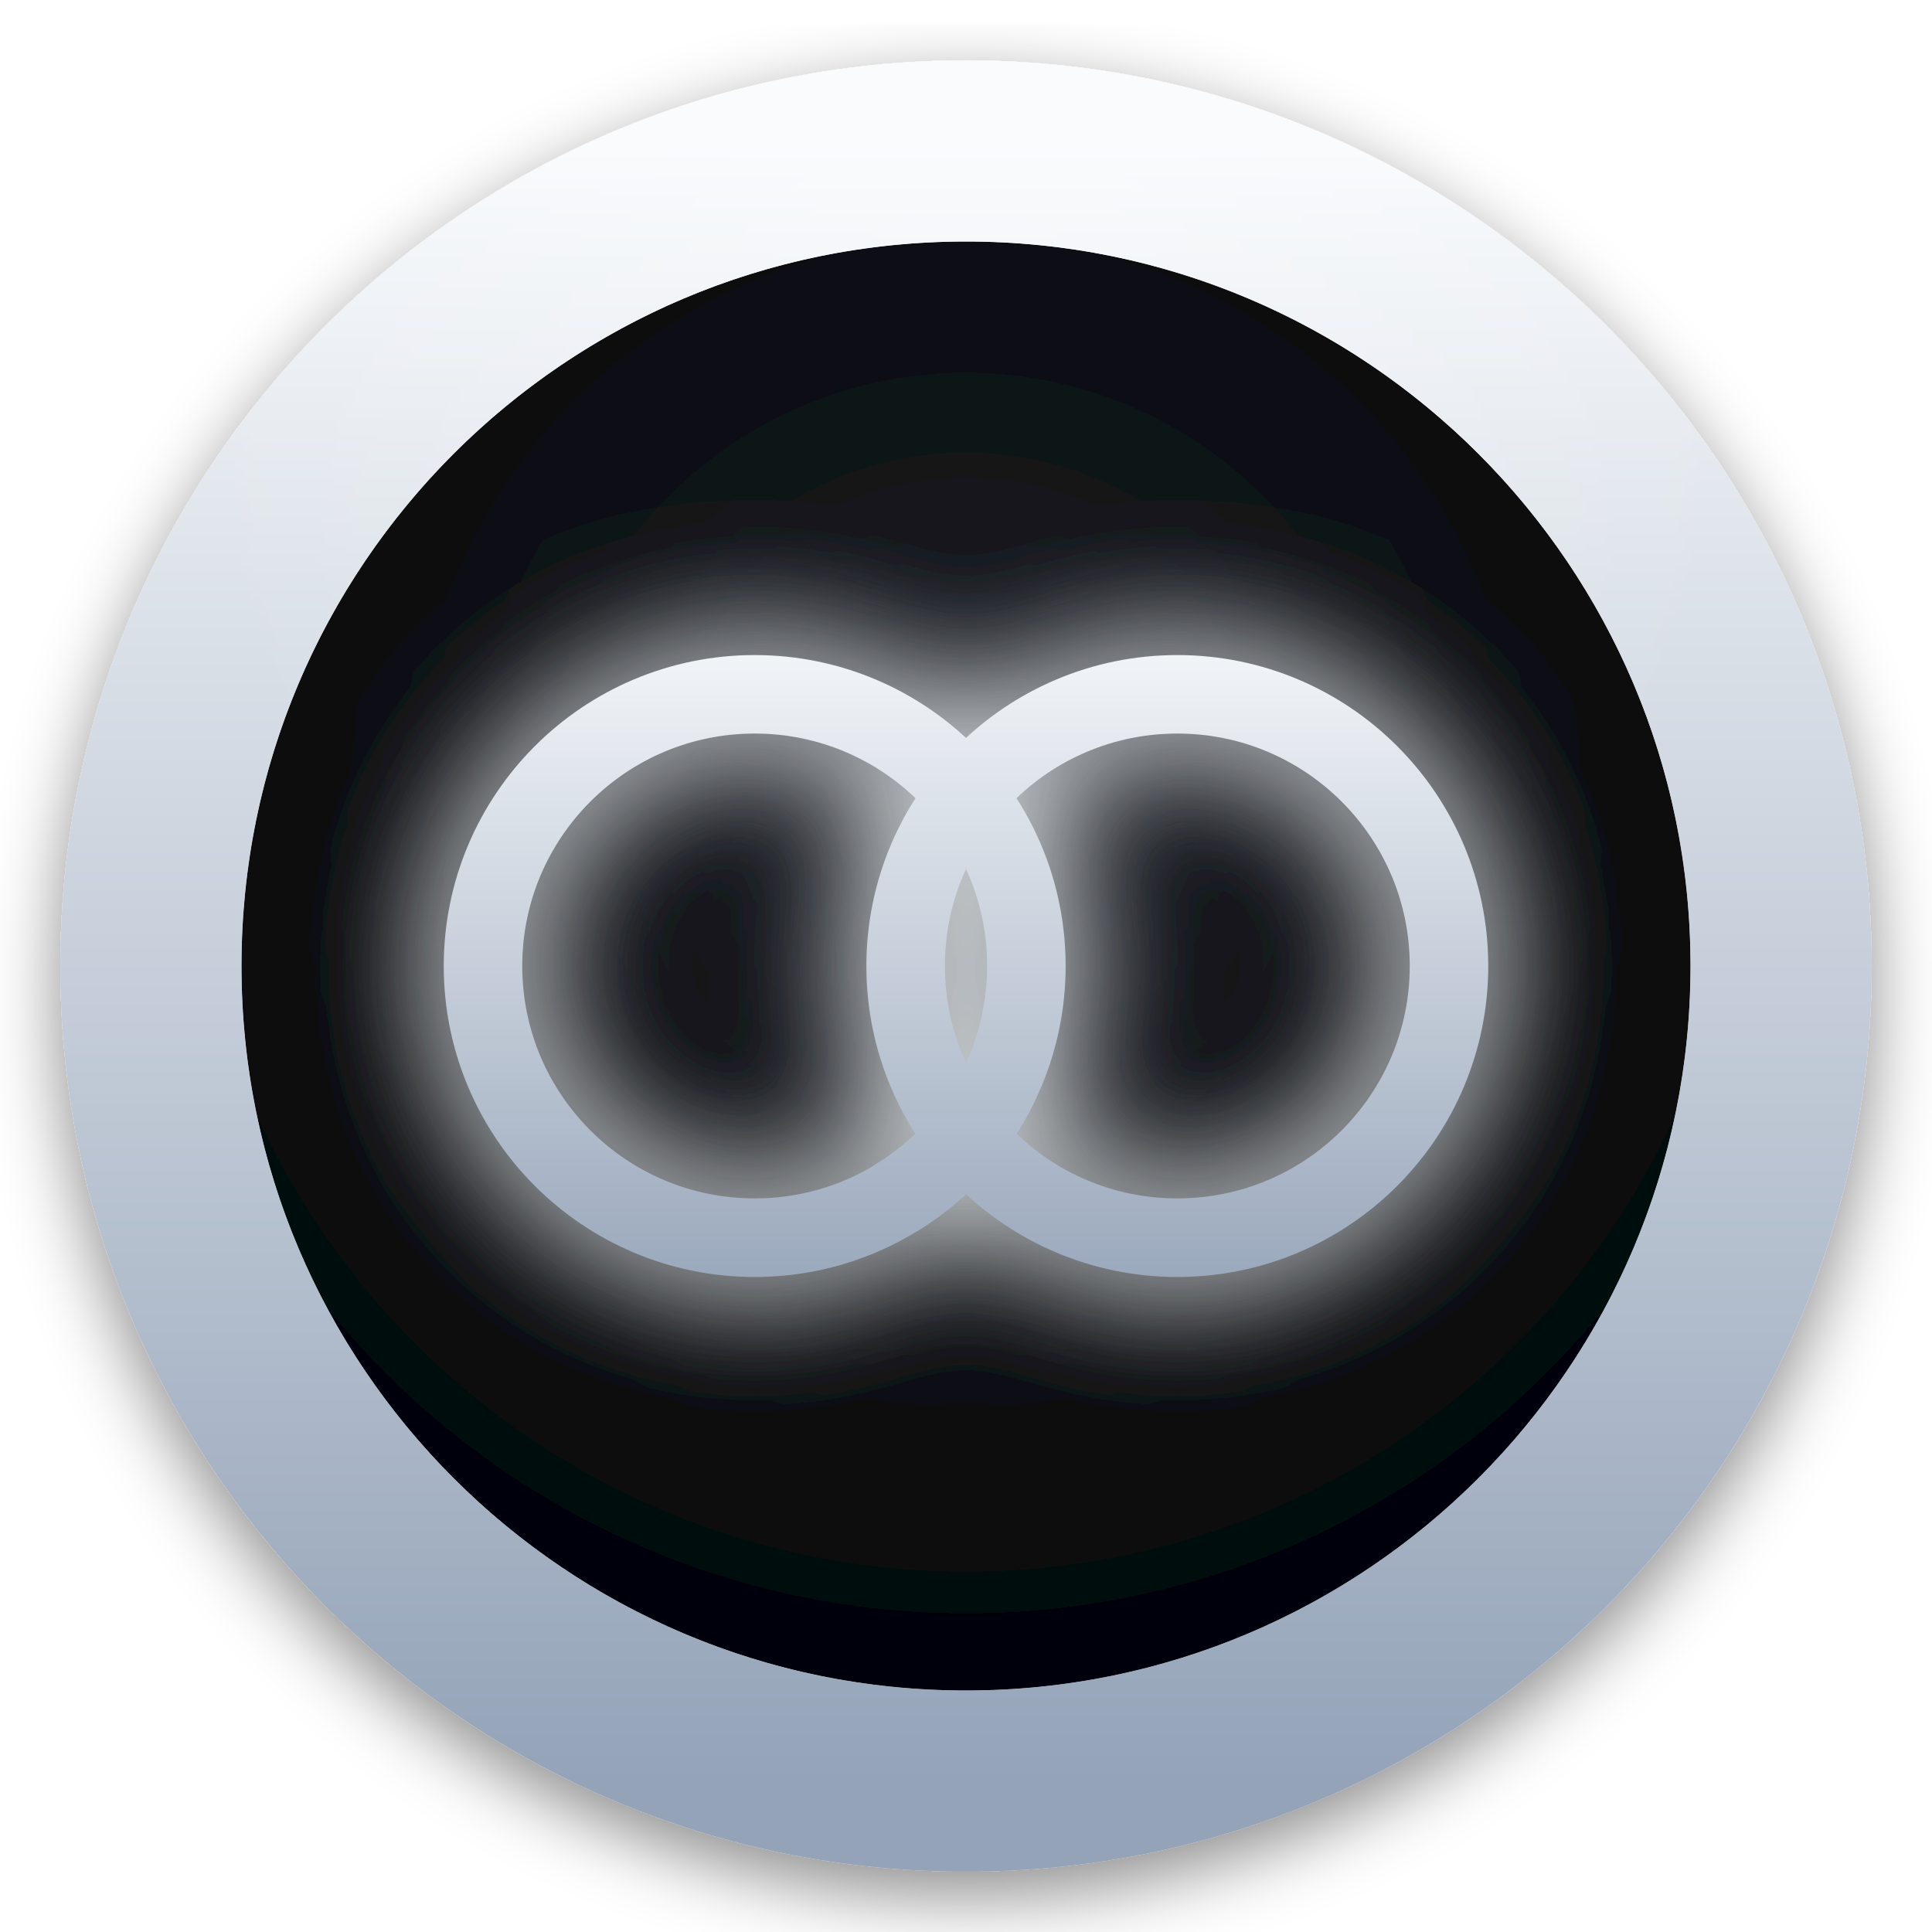
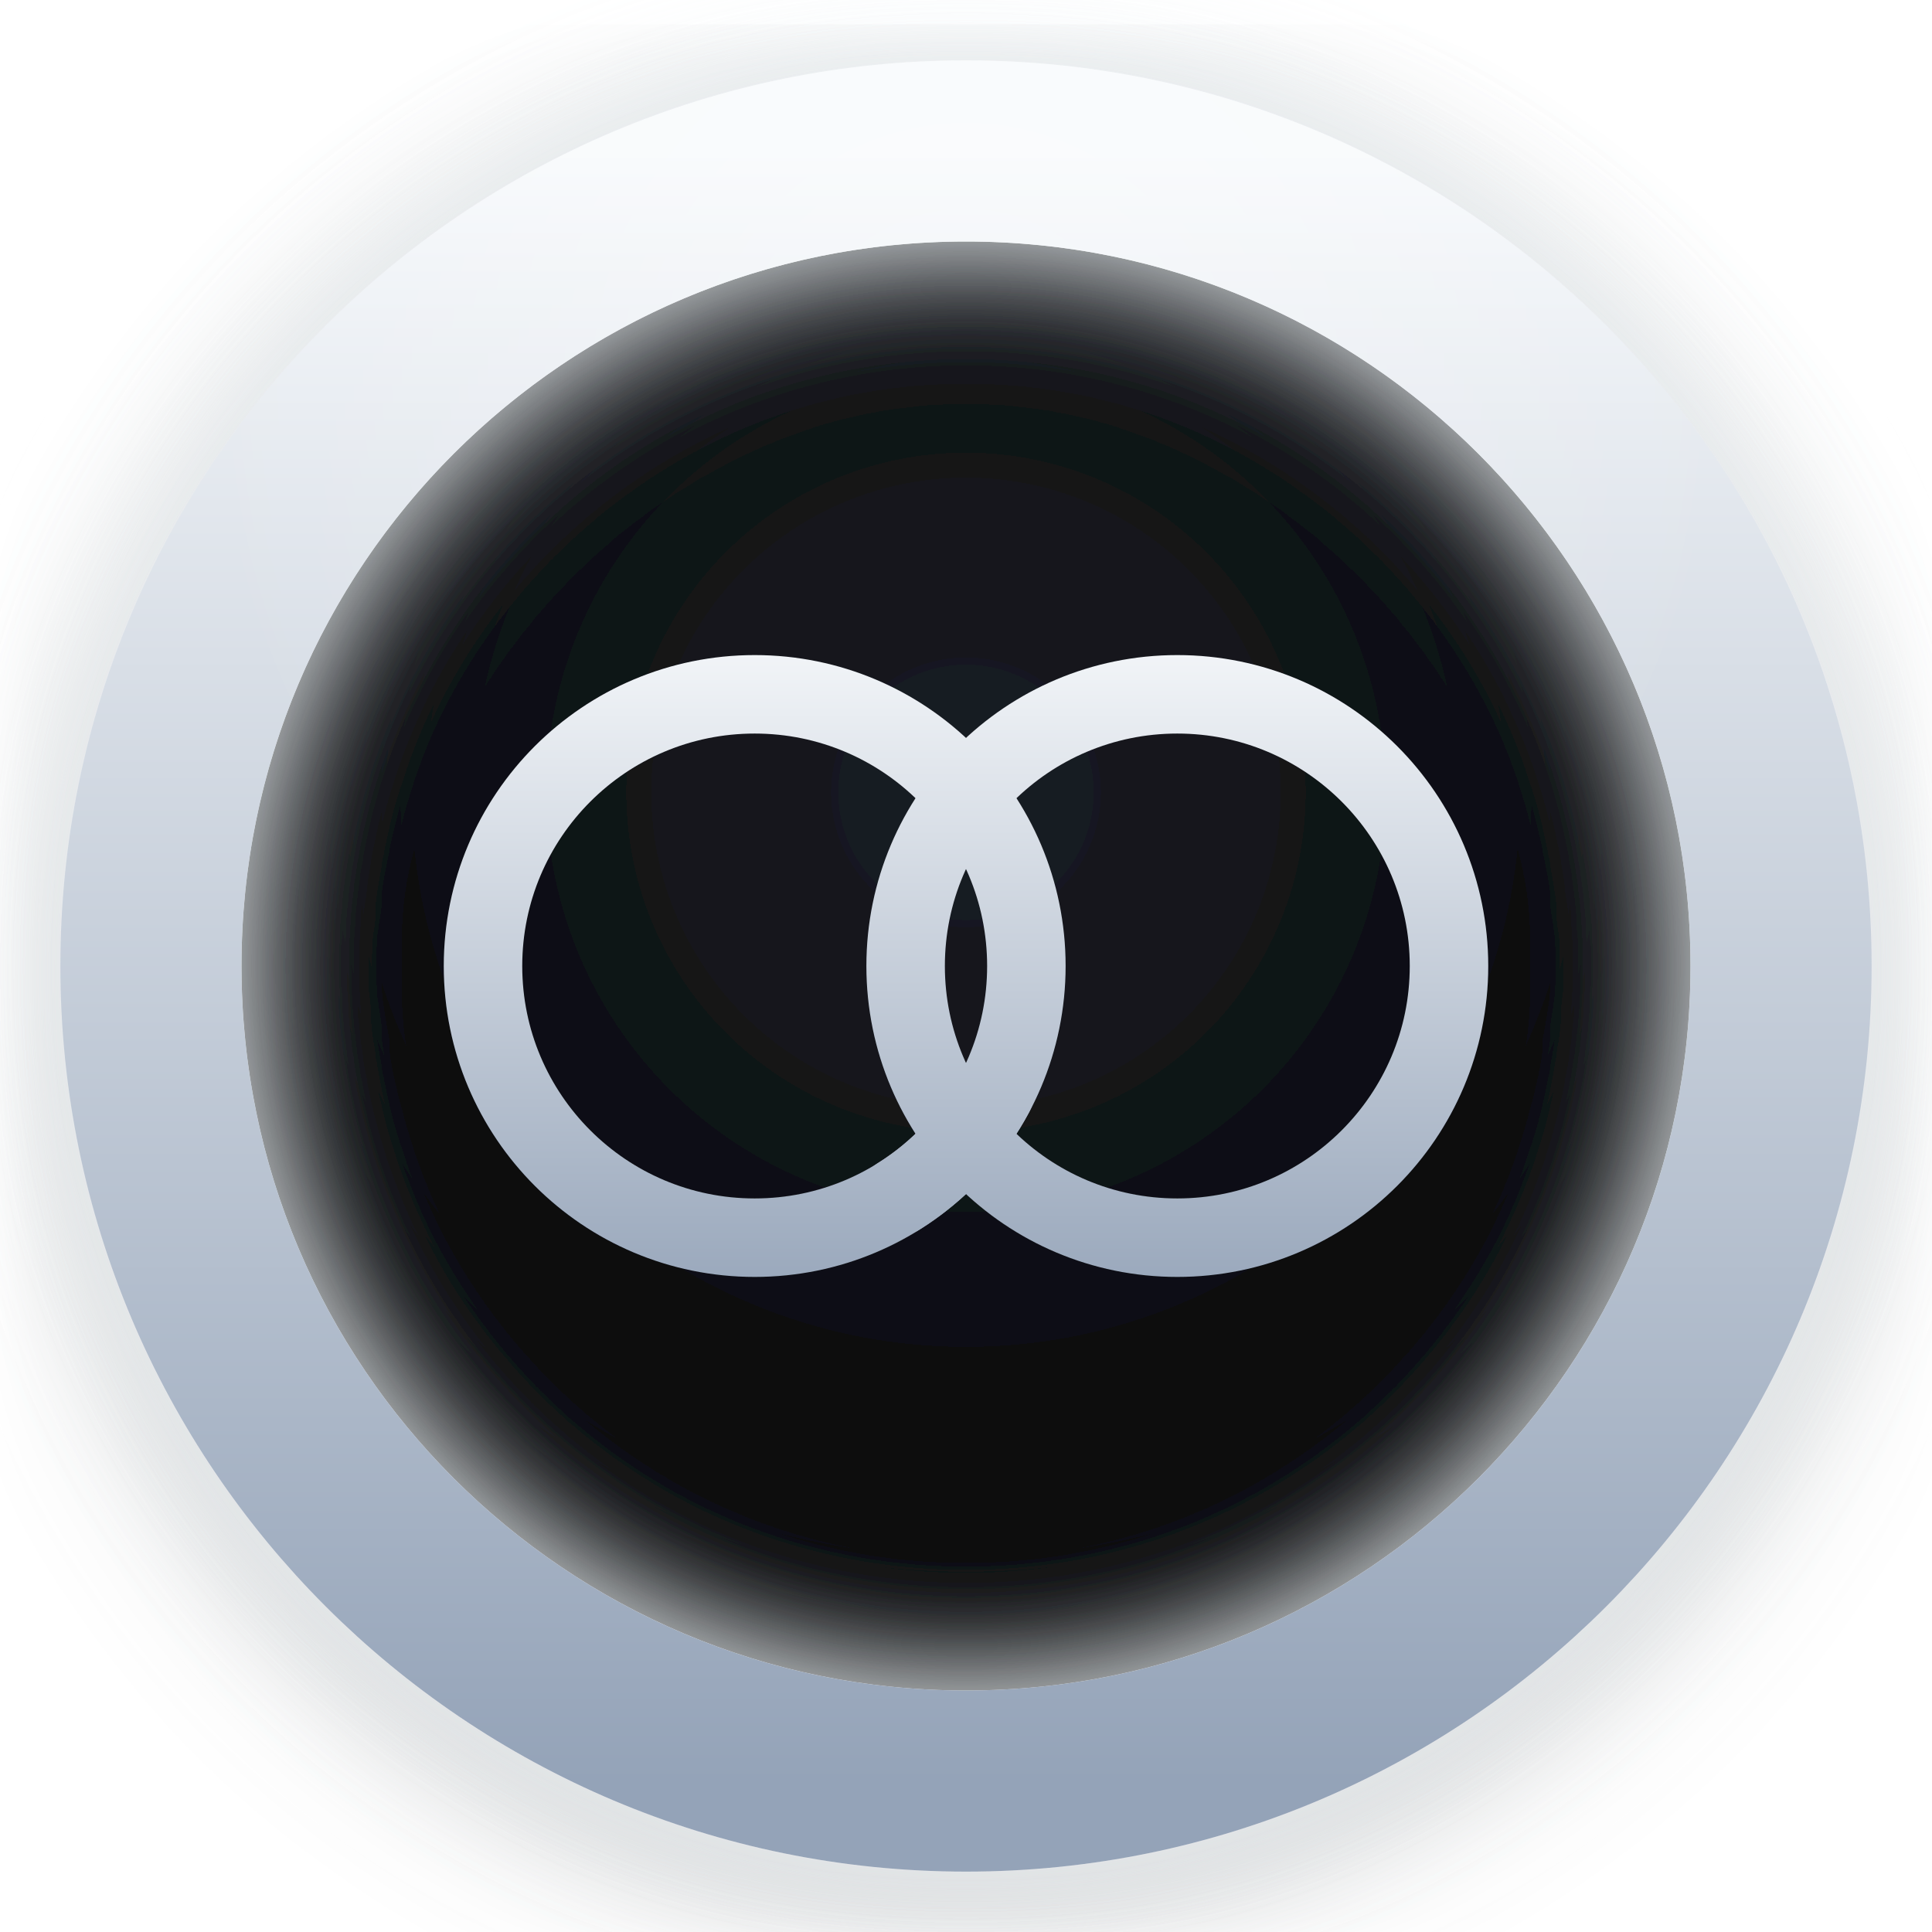
<svg xmlns="http://www.w3.org/2000/svg" viewBox="0 0 64 64" width="64" height="64">
  <defs>
    <radialGradient id="fieldGrad" cx="50%" cy="38%" r="58%">
      <stop offset="0%" stop-color="#1a1d24" />
      <stop offset="100%" stop-color="#050608" />
    </radialGradient>
    <linearGradient id="metalGrad" x1="0%" y1="0%" x2="0%" y2="100%">
      <stop offset="0%" stop-color="#f8fafc" />
      <stop offset="100%" stop-color="#94a3b8" />
    </linearGradient>
    <radialGradient id="topHighlight" cx="50%" cy="20%" r="40%">
      <stop offset="0%" stop-color="#ffffff" stop-opacity="0.32" />
      <stop offset="100%" stop-color="#ffffff" stop-opacity="0" />
    </radialGradient>
    <clipPath id="ringClip">
      <path d="M32 2 A30 30 0 1 1 31.99 2 Z M32 8 A24 24 0 1 0 32.01 8 Z" fill-rule="evenodd" />
    </clipPath>
    <filter id="pinShadow" x="-20%" y="-20%" width="140%" height="140%">
      <feGaussianBlur in="SourceAlpha" stdDeviation="1.2" />
      <feOffset dx="0" dy="0.8" result="offsetBlur" />
      <feFlood flood-color="#000000" flood-opacity="0.45" />
      <feComposite in2="offsetBlur" operator="in" />
      <feMerge>
        <feMergeNode />
        <feMergeNode in="SourceGraphic" />
      </feMerge>
    </filter>
    <linearGradient id="symbolMetalGrad" x1="0" y1="20" x2="0" y2="44" gradientUnits="userSpaceOnUse">
      <stop offset="0%" stop-color="#f8fafc" />
      <stop offset="100%" stop-color="#94a3b8" />
    </linearGradient>
-     <filter id="symbolGlow" x="-50%" y="-50%" width="200%" height="200%">
+     <filter id="ringGlow" x="-50%" y="-50%" width="200%" height="200%">
      <feGaussianBlur in="SourceAlpha" stdDeviation="2.2" result="blur" />
      <feFlood flood-color="#f1f5f9" flood-opacity="0.7" />
      <feComposite in2="blur" operator="in" result="halo" />
      <feMerge>
        <feMergeNode in="halo" />
        <feMergeNode in="halo" />
        <feMergeNode in="SourceGraphic" />
      </feMerge>
    </filter>
  </defs>
  <g filter="url(#pinShadow)">
    <circle cx="32" cy="32" r="24" fill="url(#fieldGrad)" />
-     <circle cx="32" cy="32" r="27" fill="none" stroke="url(#metalGrad)" stroke-width="6" />
+     <circle cx="32" cy="32" r="27" fill="none" stroke="url(#metalGrad)" stroke-width="6" filter="url(#ringGlow)" />
    <g clip-path="url(#ringClip)">
      <rect width="64" height="64" fill="url(#topHighlight)" />
    </g>
-     <g filter="url(#symbolGlow)" fill="none" stroke="url(#symbolMetalGrad)" stroke-width="2.6" stroke-linecap="round">
+     <g fill="none" stroke="url(#symbolMetalGrad)" stroke-width="2.6" stroke-linecap="round">
      <circle cx="25" cy="32" r="9" />
      <circle cx="39" cy="32" r="9" />
      <path d="M 32.95 36.22 A 9 9 0 0 1 29.77 39.63" />
    </g>
  </g>
</svg>
